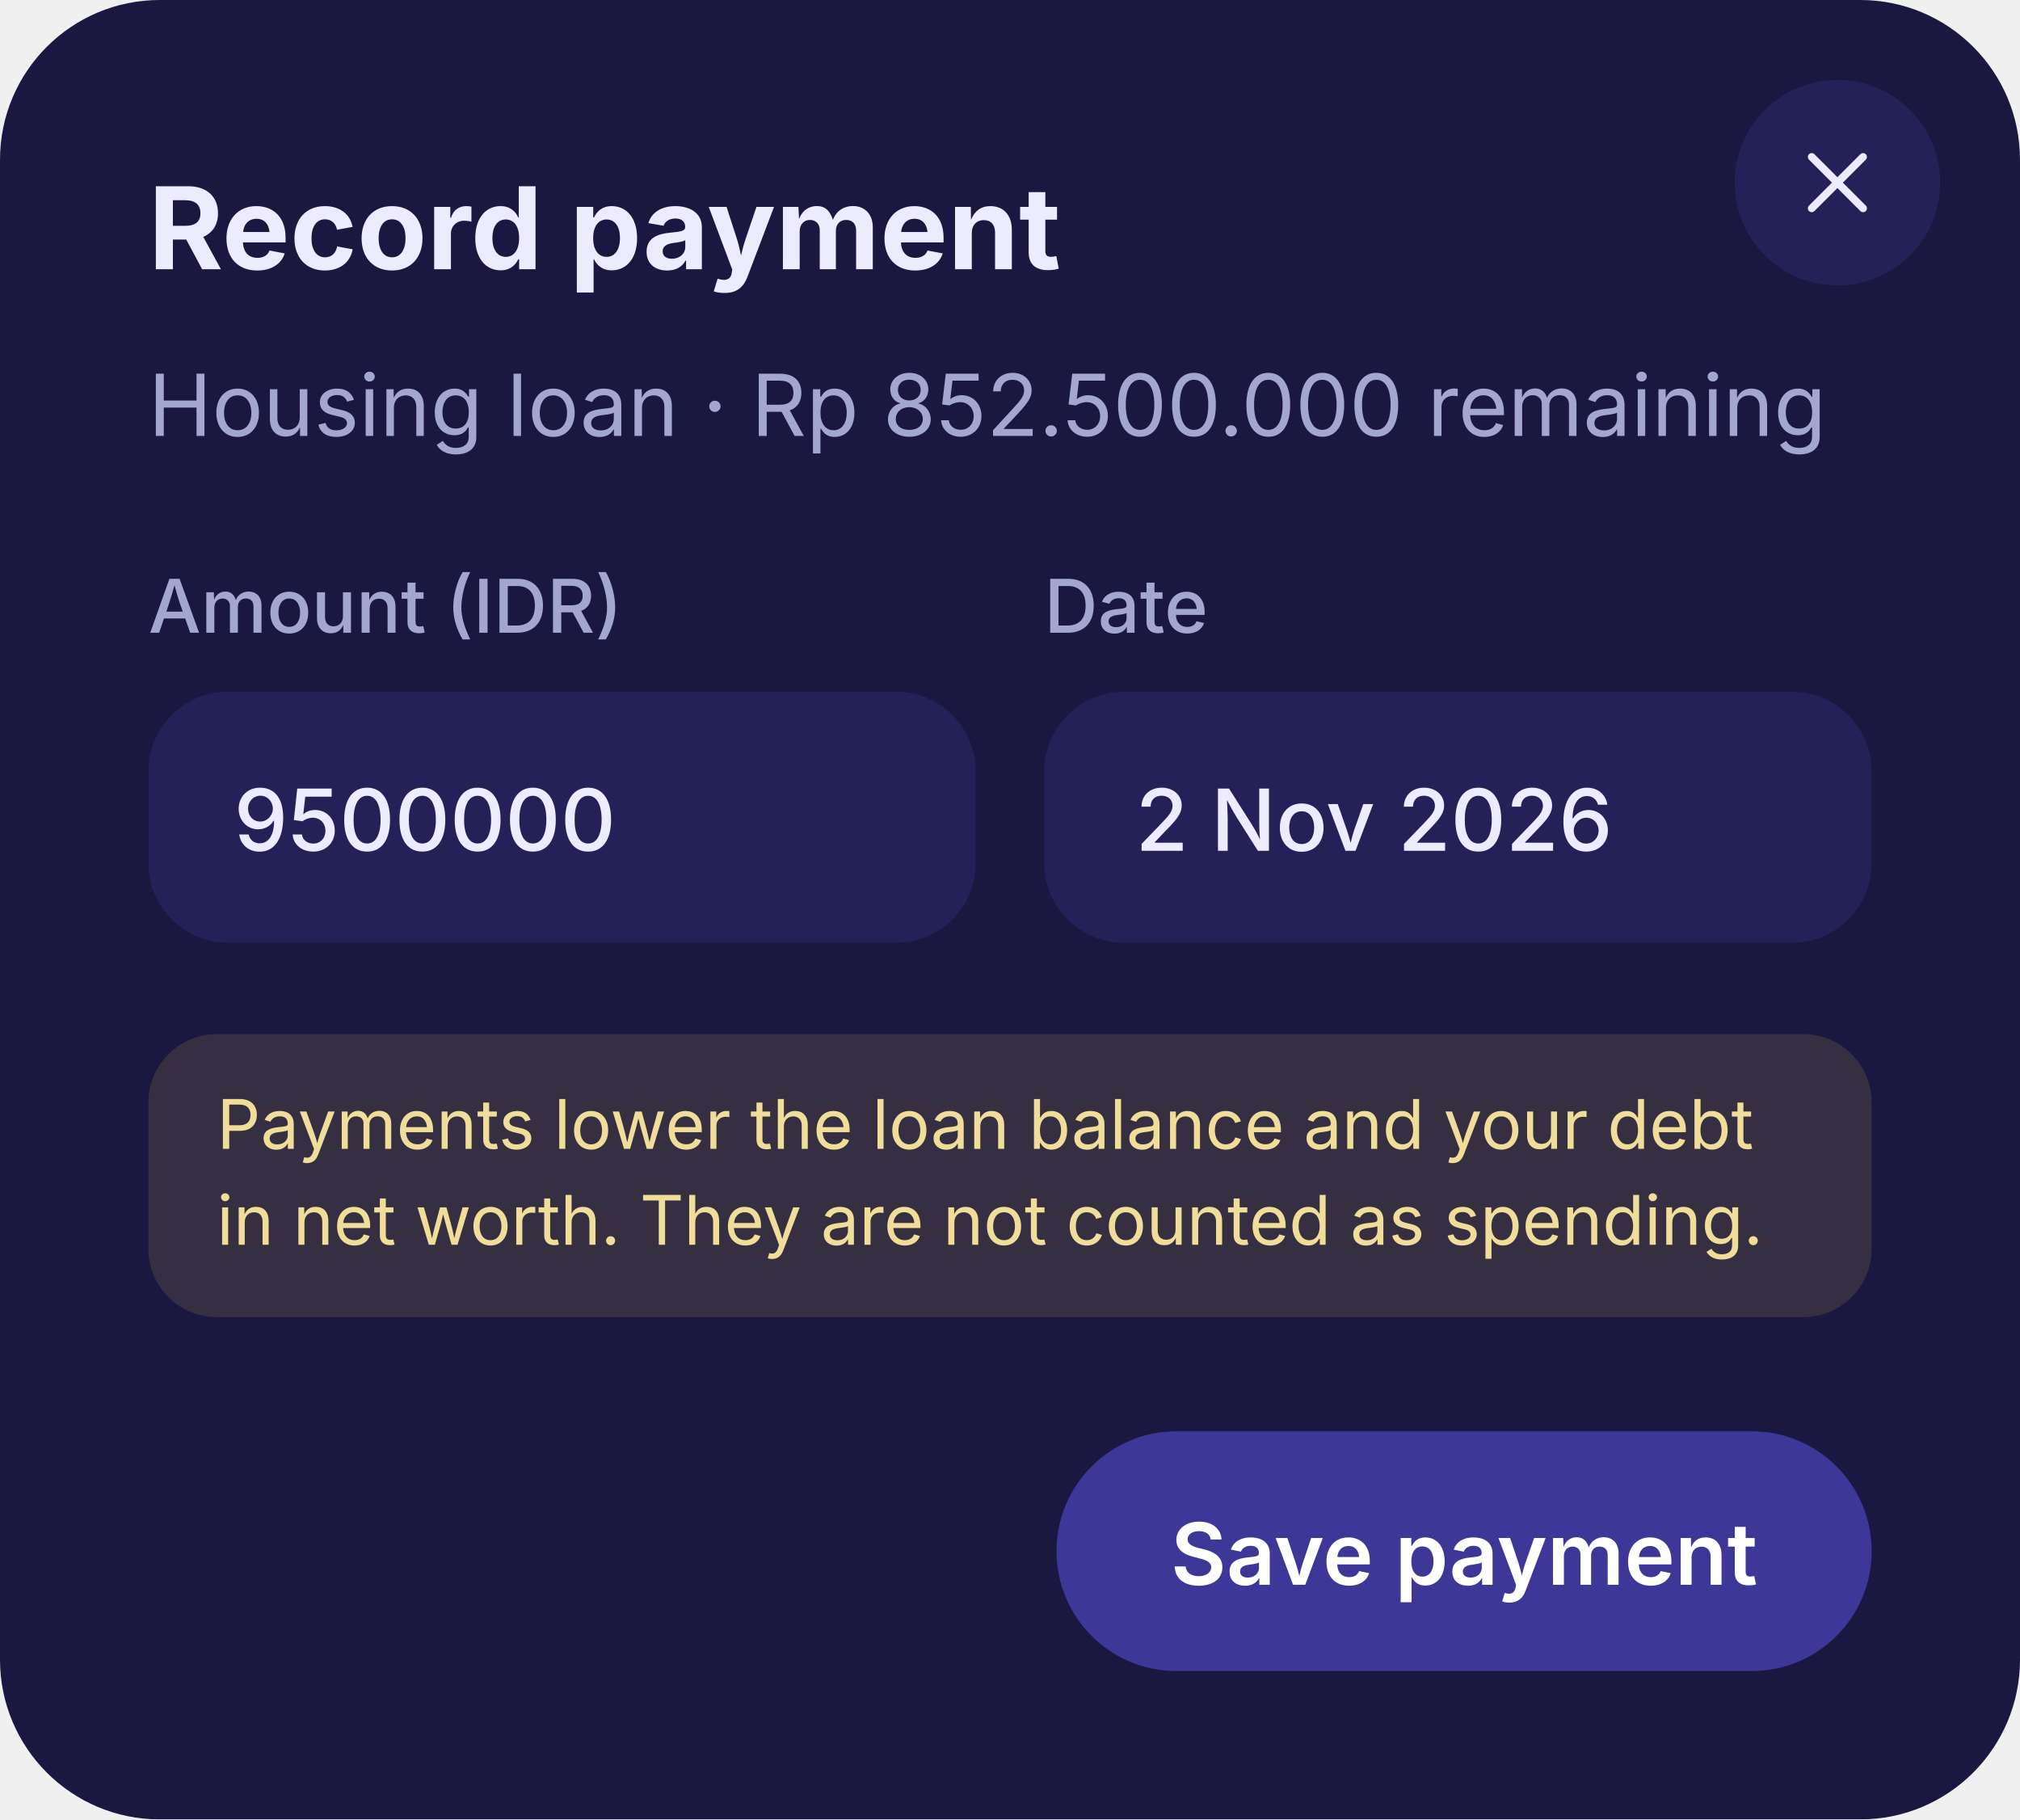
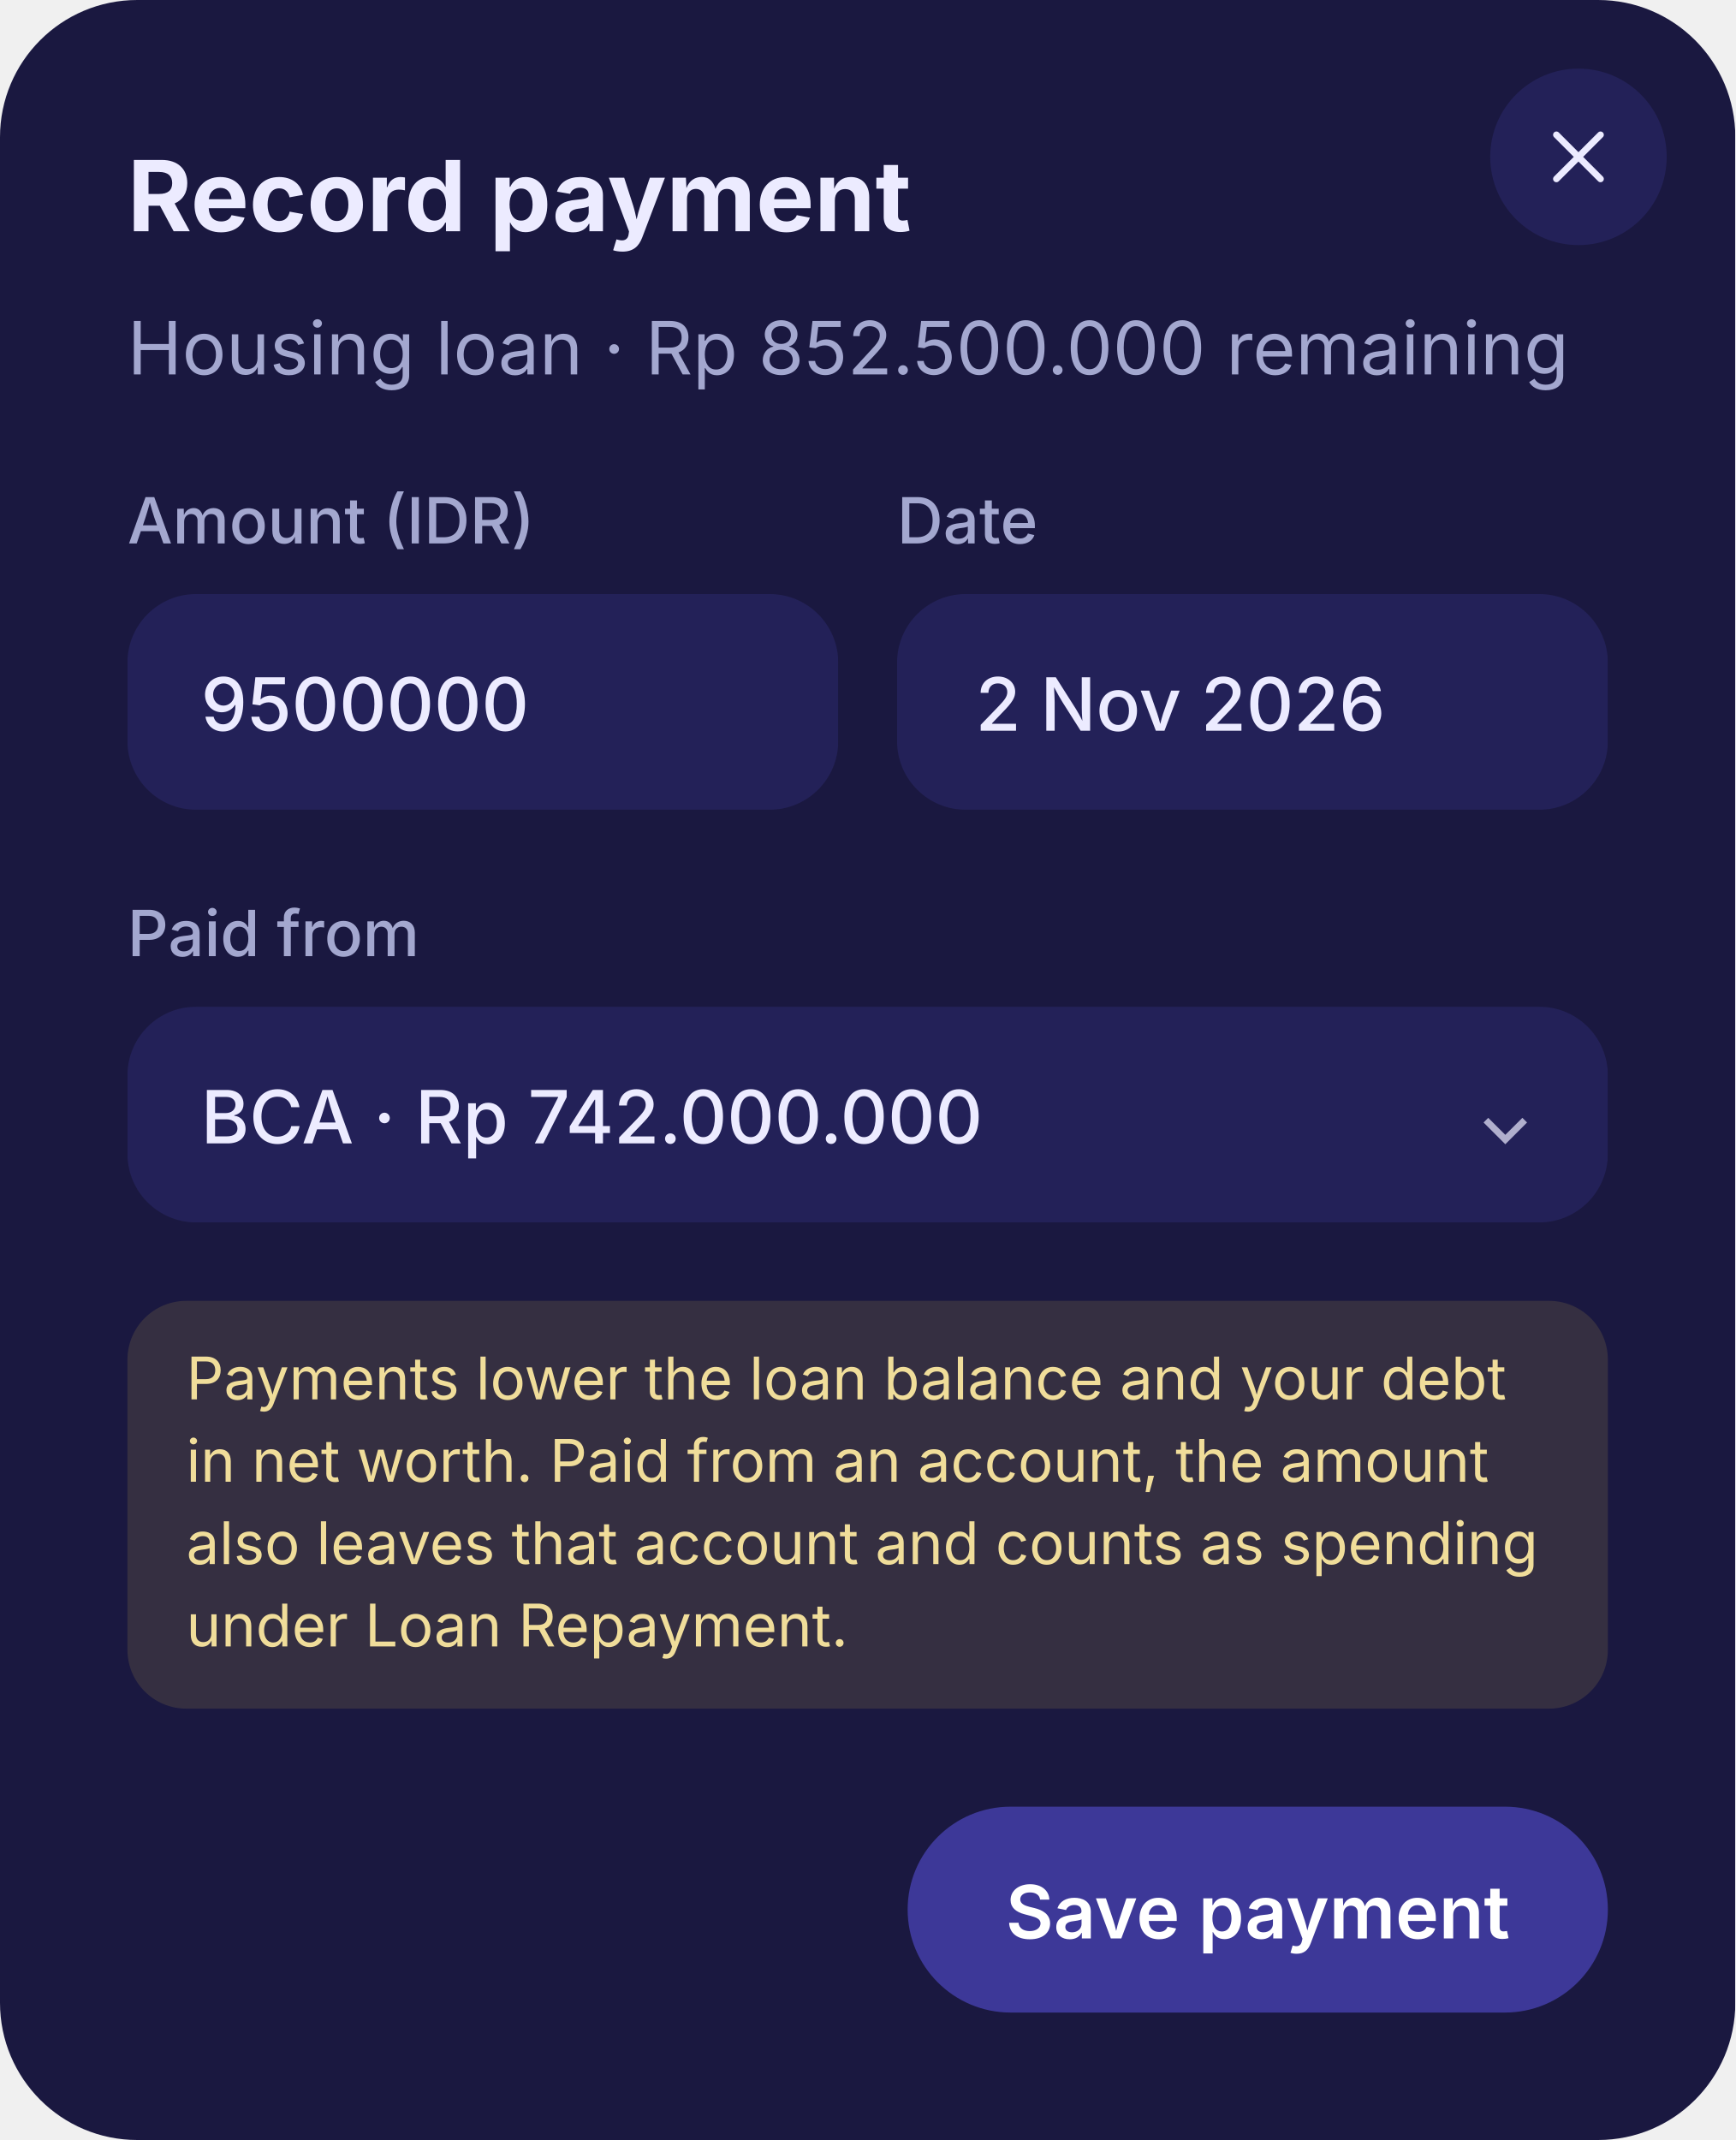
- <svg xmlns="http://www.w3.org/2000/svg" data-stacking-context="true" aria-owns="dlg" width="354" height="318.781" viewBox="18 262.609 354 318.781">
+ <svg xmlns="http://www.w3.org/2000/svg" data-stacking-context="true" aria-owns="dlg" width="354" height="436.562" viewBox="18 203.719 354 436.562">
  <style />
  <g data-stacking-layer="rootBackgroundAndBorders" />
  <g data-stacking-layer="childStackingContextsWithNegativeStackLevels" />
  <g data-stacking-layer="inFlowNonInlineNonPositionedDescendants" />
  <g data-stacking-layer="nonPositionedFloats" />
  <g data-stacking-layer="inFlowInlineLevelNonPositionedDescendants" />
  <g data-stacking-layer="childStackingContextsWithStackLevelZeroAndPositionedDescendantsWithStackLevelZero" />
  <g data-stacking-layer="childStackingContextsWithPositiveStackLevels" />
  <g data-tag="dialog" id="dlg" data-z-index="auto" data-stacking-context="true" role="dialog" mask="url(#mask-for-dlg1)" aria-owns="dlg1">
    <g data-stacking-layer="rootBackgroundAndBorders">
-       <rect width="354" height="318.781" x="18" y="262.609" fill="rgb(26, 24, 64)" rx="28" ry="28" />
+       <rect width="354" height="436.562" x="18" y="203.719" fill="rgb(26, 24, 64)" rx="28" ry="28" />
    </g>
    <mask id="mask-for-dlg1">
-       <rect width="354" height="318.781" x="18" y="262.609" fill="#ffffff" />
+       <rect width="354" height="436.562" x="18" y="203.719" fill="#ffffff" />
    </mask>
    <g data-tag="div" id="dlg1" class="dlg" data-z-index="auto" data-stacking-context="true" tabindex="-1" aria-owns="dlg-x1 h21 muted1 form1">
      <g data-stacking-layer="childStackingContextsWithPositiveStackLevels">
        <g data-tag="button" id="dlg-x1" class="dlg-x" data-z-index="2" data-stacking-context="true" role="button" aria-labelledby="" aria-label="Close" aria-owns="svg1">
          <g data-stacking-layer="rootBackgroundAndBorders">
-             <rect width="36" height="36" x="322" y="276.609" fill="rgb(35, 33, 88)" rx="18" ry="18" />
+             <rect width="36" height="36" x="322" y="217.719" fill="rgb(35, 33, 88)" rx="18" ry="18" />
          </g>
          <g data-tag="svg" id="svg1" data-z-index="auto" data-stacking-context="true" aria-hidden="true" mask="url(#mask-for-svg11)">
            <g data-stacking-layer="rootBackgroundAndBorders" />
            <g data-stacking-layer="childStackingContextsWithNegativeStackLevels" />
            <g data-stacking-layer="inFlowNonInlineNonPositionedDescendants" />
            <g data-stacking-layer="nonPositionedFloats" />
            <g data-stacking-layer="inFlowInlineLevelNonPositionedDescendants" />
            <g data-stacking-layer="childStackingContextsWithStackLevelZeroAndPositionedDescendantsWithStackLevelZero" />
            <g data-stacking-layer="childStackingContextsWithPositiveStackLevels" />
            <mask id="mask-for-svg11">
-               <rect width="18" height="18" x="331" y="285.609" fill="#ffffff" />
+               <rect width="18" height="18" x="331" y="226.719" fill="#ffffff" />
            </mask>
-             <g class="svg-content" data-view-box="0 0 24 24" data-width="" data-height="" transform="matrix(0.75 0 0 0.75 331 285.609)">
+             <g class="svg-content" data-view-box="0 0 24 24" data-width="" data-height="" transform="matrix(0.75 0 0 0.75 331 226.719)">
              <path d="M6 6l12 12M18 6L6 18" color="rgb(236, 235, 255)" fill="none" stroke="rgb(236, 235, 255)" stroke-linecap="round" stroke-linejoin="round" stroke-width="1.8px" />
            </g>
          </g>
        </g>
      </g>
      <g data-tag="h2" id="h21" data-z-index="auto" data-stacking-context="true" role="heading" aria-level="2">
        <text color="rgb(236, 235, 255)" dominant-baseline="text-after-edge" font-family="Inter, ui-sans-serif, system-ui, -apple-system, &quot;Segoe UI&quot;, Roboto, sans-serif" font-size="20px" font-size-adjust="none" font-stretch="100%" font-style="normal" font-variant="normal" font-weight="700" direction="ltr" letter-spacing="normal" text-decoration="none" text-anchor="start" text-rendering="auto" unicode-bidi="isolate" word-spacing="0px" writing-mode="horizontal-tb" user-select="text" fill="rgb(236, 235, 255)">
-           <tspan xml:space="preserve" x="44" y="314.609" textLength="159.906" lengthAdjust="spacingAndGlyphs">Record payment</tspan>
+           <tspan xml:space="preserve" x="44" y="255.719" textLength="159.906" lengthAdjust="spacingAndGlyphs">Record payment</tspan>
        </text>
      </g>
      <g data-tag="p" id="muted1" class="muted" data-z-index="auto" data-stacking-context="true">
        <text color="rgb(163, 167, 207)" dominant-baseline="text-after-edge" font-family="Inter, ui-sans-serif, system-ui, -apple-system, &quot;Segoe UI&quot;, Roboto, sans-serif" font-size="15px" font-size-adjust="none" font-stretch="100%" font-style="normal" font-variant="normal" font-weight="400" direction="ltr" letter-spacing="normal" text-decoration="none" text-anchor="start" text-rendering="auto" unicode-bidi="isolate" word-spacing="0px" writing-mode="horizontal-tb" user-select="text" fill="rgb(163, 167, 207)">
-           <tspan xml:space="preserve" x="44" y="342.609" textLength="294.484" lengthAdjust="spacingAndGlyphs">Housing loan · Rp 852.500.000 remaining</tspan>
+           <tspan xml:space="preserve" x="44" y="283.719" textLength="294.484" lengthAdjust="spacingAndGlyphs">Housing loan · Rp 852.500.000 remaining</tspan>
        </text>
      </g>
-       <g data-tag="form" id="form1" data-z-index="auto" data-stacking-context="true" role="form" aria-owns="two1 hint1 actions1">
+       <g data-tag="form" id="form1" data-z-index="auto" data-stacking-context="true" role="form" aria-owns="two1 field3 hint1 actions1">
        <g data-tag="div" id="two1" class="two" data-z-index="auto" data-stacking-context="true" aria-owns="field1 field2">
          <g data-tag="label" id="field1" class="field" data-z-index="auto" data-stacking-context="true" aria-owns="div1 input1">
            <text color="rgb(163, 167, 207)" dominant-baseline="text-after-edge" font-family="Inter, ui-sans-serif, system-ui, -apple-system, &quot;Segoe UI&quot;, Roboto, sans-serif" font-size="13px" font-size-adjust="none" font-stretch="100%" font-style="normal" font-variant="normal" font-weight="500" direction="ltr" letter-spacing="normal" text-decoration="none" text-anchor="start" text-rendering="auto" unicode-bidi="normal" word-spacing="0px" writing-mode="horizontal-tb" user-select="text" fill="rgb(163, 167, 207)">
-               <tspan xml:space="preserve" x="44" y="376.609" textLength="83.078" lengthAdjust="spacingAndGlyphs">Amount (IDR)</tspan>
+               <tspan xml:space="preserve" x="44" y="317.719" textLength="83.078" lengthAdjust="spacingAndGlyphs">Amount (IDR)</tspan>
            </text>
            <g data-tag="div" id="div1" data-z-index="auto" data-stacking-context="true" mask="url(#mask-for-div11)" aria-owns="span1">
              <g data-stacking-layer="rootBackgroundAndBorders">
-                 <rect width="145" height="44" x="44" y="383.797" fill="rgb(35, 33, 88)" rx="14" ry="14" />
+                 <rect width="145" height="44" x="44" y="324.906" fill="rgb(35, 33, 88)" rx="14" ry="14" />
              </g>
              <mask id="mask-for-div11">
-                 <rect width="145" height="44" x="44" y="383.797" fill="#ffffff" />
+                 <rect width="145" height="44" x="44" y="324.906" fill="#ffffff" />
              </mask>
              <g data-tag="span" id="span1" data-z-index="auto" data-stacking-context="true" mask="url(#mask-for-span11)">
                <mask id="mask-for-span11">
-                   <rect width="67.141" height="21" x="59" y="395.297" fill="#ffffff" />
+                   <rect width="67.141" height="21" x="59" y="336.406" fill="#ffffff" />
                </mask>
                <text color="rgb(236, 235, 255)" dominant-baseline="text-after-edge" font-family="Inter, ui-sans-serif, system-ui, -apple-system, &quot;Segoe UI&quot;, Roboto, sans-serif" font-size="15px" font-size-adjust="none" font-stretch="100%" font-style="normal" font-variant="normal" font-weight="500" direction="ltr" letter-spacing="normal" text-decoration="none" text-anchor="start" text-rendering="auto" unicode-bidi="normal" word-spacing="0px" writing-mode="horizontal-tb" user-select="text" fill="rgb(236, 235, 255)">
-                   <tspan xml:space="preserve" x="59" y="415.297" textLength="67.141" lengthAdjust="spacingAndGlyphs">9500000</tspan>
+                   <tspan xml:space="preserve" x="59" y="356.406" textLength="67.141" lengthAdjust="spacingAndGlyphs">9500000</tspan>
                </text>
              </g>
            </g>
            <g data-tag="input" id="input1" data-z-index="auto" data-stacking-context="true" role="spinbutton" aria-labelledby="label1" mask="url(#mask-for-input11)">
              <mask id="mask-for-input11">
                <rect width="0" height="0" x="0" y="0" fill="#ffffff" />
              </mask>
            </g>
          </g>
          <g data-tag="label" id="field2" class="field" data-z-index="auto" data-stacking-context="true" aria-owns="dp-wrap1">
            <text color="rgb(163, 167, 207)" dominant-baseline="text-after-edge" font-family="Inter, ui-sans-serif, system-ui, -apple-system, &quot;Segoe UI&quot;, Roboto, sans-serif" font-size="13px" font-size-adjust="none" font-stretch="100%" font-style="normal" font-variant="normal" font-weight="500" direction="ltr" letter-spacing="normal" text-decoration="none" text-anchor="start" text-rendering="auto" unicode-bidi="normal" word-spacing="0px" writing-mode="horizontal-tb" user-select="text" fill="rgb(163, 167, 207)">
-               <tspan xml:space="preserve" x="201" y="376.609" textLength="28.703" lengthAdjust="spacingAndGlyphs">Date</tspan>
+               <tspan xml:space="preserve" x="201" y="317.719" textLength="28.703" lengthAdjust="spacingAndGlyphs">Date</tspan>
            </text>
            <g data-tag="span" id="dp-wrap1" class="dp-wrap" data-z-index="auto" data-stacking-context="true" aria-owns="div2 dp-on1 dp-text1">
              <g data-tag="div" id="div2" data-z-index="auto" data-stacking-context="true" mask="url(#mask-for-div21)" aria-owns="span2 span3">
                <g data-stacking-layer="rootBackgroundAndBorders">
-                   <rect width="145" height="44" x="201" y="383.797" fill="rgb(35, 33, 88)" rx="14" ry="14" />
+                   <rect width="145" height="44" x="201" y="324.906" fill="rgb(35, 33, 88)" rx="14" ry="14" />
                </g>
                <mask id="mask-for-div21">
-                   <rect width="145" height="44" x="201" y="383.797" fill="#ffffff" />
+                   <rect width="145" height="44" x="201" y="324.906" fill="#ffffff" />
                </mask>
                <g data-tag="span" id="span2" data-z-index="auto" data-stacking-context="true" mask="url(#mask-for-span21)">
                  <mask id="mask-for-span21">
-                     <rect width="83.609" height="42" x="216" y="384.797" fill="#ffffff" />
+                     <rect width="83.609" height="42" x="216" y="325.906" fill="#ffffff" />
                  </mask>
                  <text color="rgba(0, 0, 0, 0)" dominant-baseline="text-after-edge" font-family="Inter, ui-sans-serif, system-ui, -apple-system, &quot;Segoe UI&quot;, Roboto, sans-serif" font-size="15px" font-size-adjust="none" font-stretch="100%" font-style="normal" font-variant="normal" font-weight="500" direction="ltr" letter-spacing="normal" text-decoration="none" text-anchor="start" text-rendering="auto" unicode-bidi="normal" word-spacing="0px" writing-mode="horizontal-tb" user-select="text" fill="rgba(0, 0, 0, 0)">
-                     <tspan xml:space="preserve" x="216" y="414.797" textLength="83.609" lengthAdjust="spacingAndGlyphs">2 Nov 2026</tspan>
+                     <tspan xml:space="preserve" x="216" y="355.906" textLength="83.609" lengthAdjust="spacingAndGlyphs">2 Nov 2026</tspan>
                  </text>
                </g>
                <g data-tag="span" id="span3" data-z-index="auto" data-stacking-context="true" />
              </g>
              <g data-tag="input" id="dp-on1" class="dp-on" data-z-index="auto" data-stacking-context="true" aria-labelledby="label2" mask="url(#mask-for-dp-on11)">
                <mask id="mask-for-dp-on11">
                  <rect width="0" height="0" x="0" y="0" fill="#ffffff" />
                </mask>
              </g>
              <g data-tag="span" id="dp-text1" class="dp-text" data-z-index="auto" data-stacking-context="true" aria-hidden="true" mask="url(#mask-for-dp-text11)">
                <mask id="mask-for-dp-text11">
-                   <rect width="145" height="44" x="201" y="383.797" fill="#ffffff" />
+                   <rect width="145" height="44" x="201" y="324.906" fill="#ffffff" />
                </mask>
                <text color="rgb(236, 235, 255)" dominant-baseline="text-after-edge" font-family="Inter, ui-sans-serif, system-ui, -apple-system, &quot;Segoe UI&quot;, Roboto, sans-serif" font-size="15px" font-size-adjust="none" font-stretch="100%" font-style="normal" font-variant="normal" font-weight="500" direction="ltr" letter-spacing="normal" text-decoration="none" text-anchor="start" text-rendering="auto" unicode-bidi="normal" word-spacing="0px" writing-mode="horizontal-tb" user-select="text" fill="rgb(236, 235, 255)">
-                   <tspan xml:space="preserve" x="217" y="415.297" textLength="83.609" lengthAdjust="spacingAndGlyphs">2 Nov 2026</tspan>
+                   <tspan xml:space="preserve" x="217" y="356.406" textLength="83.609" lengthAdjust="spacingAndGlyphs">2 Nov 2026</tspan>
                </text>
              </g>
            </g>
          </g>
        </g>
+         <g data-tag="label" id="field3" class="field" data-z-index="auto" data-stacking-context="true" aria-owns="div3 select1">
+           <text color="rgb(163, 167, 207)" dominant-baseline="text-after-edge" font-family="Inter, ui-sans-serif, system-ui, -apple-system, &quot;Segoe UI&quot;, Roboto, sans-serif" font-size="13px" font-size-adjust="none" font-stretch="100%" font-style="normal" font-variant="normal" font-weight="500" direction="ltr" letter-spacing="normal" text-decoration="none" text-anchor="start" text-rendering="auto" unicode-bidi="normal" word-spacing="0px" writing-mode="horizontal-tb" user-select="text" fill="rgb(163, 167, 207)">
+             <tspan xml:space="preserve" x="44" y="401.906" textLength="59.562" lengthAdjust="spacingAndGlyphs">Paid from</tspan>
+           </text>
+           <g data-tag="div" id="div3" data-z-index="auto" data-stacking-context="true" mask="url(#mask-for-div31)" aria-owns="span4 span5">
+             <g data-stacking-layer="rootBackgroundAndBorders">
+               <rect width="302" height="44" x="44" y="409.094" fill="rgb(35, 33, 88)" rx="14" ry="14" />
+             </g>
+             <mask id="mask-for-div31">
+               <rect width="302" height="44" x="44" y="409.094" fill="#ffffff" />
+             </mask>
+             <g data-tag="span" id="span4" data-z-index="auto" data-stacking-context="true" mask="url(#mask-for-span41)">
+               <mask id="mask-for-span41">
+                 <rect width="159.469" height="19" x="59" y="421.594" fill="#ffffff" />
+               </mask>
+               <text color="rgb(236, 235, 255)" dominant-baseline="text-after-edge" font-family="Inter, ui-sans-serif, system-ui, -apple-system, &quot;Segoe UI&quot;, Roboto, sans-serif" font-size="15px" font-size-adjust="none" font-stretch="100%" font-style="normal" font-variant="normal" font-weight="500" direction="ltr" letter-spacing="normal" text-decoration="none" text-anchor="start" text-rendering="auto" unicode-bidi="normal" word-spacing="0px" writing-mode="horizontal-tb" user-select="auto" fill="rgb(236, 235, 255)">
+                 <tspan xml:space="preserve" x="59" y="440.594" textLength="159.469" lengthAdjust="spacingAndGlyphs">BCA · Rp 742.000.000</tspan>
+               </text>
+             </g>
+             <g data-tag="span" id="span5" data-z-index="auto" data-stacking-context="true" opacity="0.7">
+               <text color="rgb(236, 235, 255)" dominant-baseline="text-after-edge" font-family="Inter, ui-sans-serif, system-ui, -apple-system, &quot;Segoe UI&quot;, Roboto, sans-serif" font-size="15px" font-size-adjust="none" font-stretch="100%" font-style="normal" font-variant="normal" font-weight="500" direction="ltr" letter-spacing="normal" text-decoration="none" text-anchor="start" text-rendering="auto" unicode-bidi="normal" word-spacing="0px" writing-mode="horizontal-tb" user-select="auto" fill="rgb(236, 235, 255)">
+                 <tspan xml:space="preserve" x="319.156" y="440.594" textLength="11.844" lengthAdjust="spacingAndGlyphs">⌄</tspan>
+               </text>
+             </g>
+           </g>
+           <g data-tag="select" id="select1" data-z-index="auto" data-stacking-context="true" role="combobox" aria-labelledby="label3" mask="url(#mask-for-select11)" aria-owns="option1 option2 option3 option4 option5 option6 option7 option8">
+             <mask id="mask-for-select11">
+               <rect width="0" height="0" x="0" y="0" fill="#ffffff" />
+             </mask>
+             <g data-tag="option" id="option1" data-z-index="auto" data-stacking-context="true" role="option" />
+             <g data-tag="option" id="option2" data-z-index="auto" data-stacking-context="true" role="option" />
+             <g data-tag="option" id="option3" data-z-index="auto" data-stacking-context="true" role="option" />
+             <g data-tag="option" id="option4" data-z-index="auto" data-stacking-context="true" role="option" />
+             <g data-tag="option" id="option5" data-z-index="auto" data-stacking-context="true" role="option" />
+             <g data-tag="option" id="option6" data-z-index="auto" data-stacking-context="true" role="option" />
+             <g data-tag="option" id="option7" data-z-index="auto" data-stacking-context="true" role="option" />
+             <g data-tag="option" id="option8" data-z-index="auto" data-stacking-context="true" role="option" />
+           </g>
+         </g>
        <g data-tag="p" id="hint1" class="hint" data-z-index="auto" data-stacking-context="true">
          <g data-stacking-layer="rootBackgroundAndBorders">
-             <rect width="302" height="49.594" x="44" y="443.797" fill="rgba(255, 216, 77, 0.12)" rx="12" ry="12" />
+             <rect width="302" height="83.188" x="44" y="469.094" fill="rgba(255, 216, 77, 0.12)" rx="12" ry="12" />
          </g>
          <text color="rgb(240, 221, 154)" dominant-baseline="text-after-edge" font-family="Inter, ui-sans-serif, system-ui, -apple-system, &quot;Segoe UI&quot;, Roboto, sans-serif" font-size="12px" font-size-adjust="none" font-stretch="100%" font-style="normal" font-variant="normal" font-weight="400" direction="ltr" letter-spacing="normal" text-decoration="none" text-anchor="start" text-rendering="auto" unicode-bidi="isolate" word-spacing="0px" writing-mode="horizontal-tb" user-select="text" fill="rgb(240, 221, 154)">
-             <tspan xml:space="preserve" x="56" y="466.797" textLength="269.312" lengthAdjust="spacingAndGlyphs">Payments lower the loan balance and your debt </tspan>
-             <tspan xml:space="preserve" x="56" y="483.594" textLength="271" lengthAdjust="spacingAndGlyphs">in net worth. They are not counted as spending.</tspan>
+             <tspan xml:space="preserve" x="56" y="492.094" textLength="269.312" lengthAdjust="spacingAndGlyphs">Payments lower the loan balance and your debt </tspan>
+             <tspan xml:space="preserve" x="56" y="508.891" textLength="265.734" lengthAdjust="spacingAndGlyphs">in net worth. Paid from an account, the amount </tspan>
+             <tspan xml:space="preserve" x="56" y="525.688" textLength="275.766" lengthAdjust="spacingAndGlyphs">also leaves that account and counts as spending </tspan>
+             <tspan xml:space="preserve" x="56" y="542.484" textLength="135.031" lengthAdjust="spacingAndGlyphs">under Loan Repayment.</tspan>
          </text>
        </g>
        <g data-tag="div" id="actions1" class="actions" data-z-index="auto" data-stacking-context="true" aria-owns="btn1">
          <g data-tag="button" id="btn1" class="btn" data-z-index="auto" data-stacking-context="true" role="button" aria-labelledby="">
            <g data-stacking-layer="rootBackgroundAndBorders">
-               <rect width="142.844" height="42" x="203.156" y="513.391" fill="rgb(61, 56, 152)" rx="21" ry="21" />
+               <rect width="142.844" height="42" x="203.156" y="572.281" fill="rgb(61, 56, 152)" rx="21" ry="21" />
            </g>
            <text color="rgb(255, 255, 255)" dominant-baseline="text-after-edge" font-family="Inter, ui-sans-serif, system-ui, -apple-system, &quot;Segoe UI&quot;, Roboto, sans-serif" font-size="15px" font-size-adjust="none" font-stretch="100%" font-style="normal" font-variant="normal" font-weight="600" direction="ltr" letter-spacing="normal" text-decoration="none" text-anchor="start" text-rendering="auto" unicode-bidi="normal" word-spacing="0px" writing-mode="horizontal-tb" user-select="text" fill="rgb(255, 255, 255)">
-               <tspan xml:space="preserve" x="223.156" y="543.891" textLength="102.844" lengthAdjust="spacingAndGlyphs">Save payment</tspan>
+               <tspan xml:space="preserve" x="223.156" y="602.781" textLength="102.844" lengthAdjust="spacingAndGlyphs">Save payment</tspan>
            </text>
          </g>
        </g>
      </g>
    </g>
  </g>
</svg>
